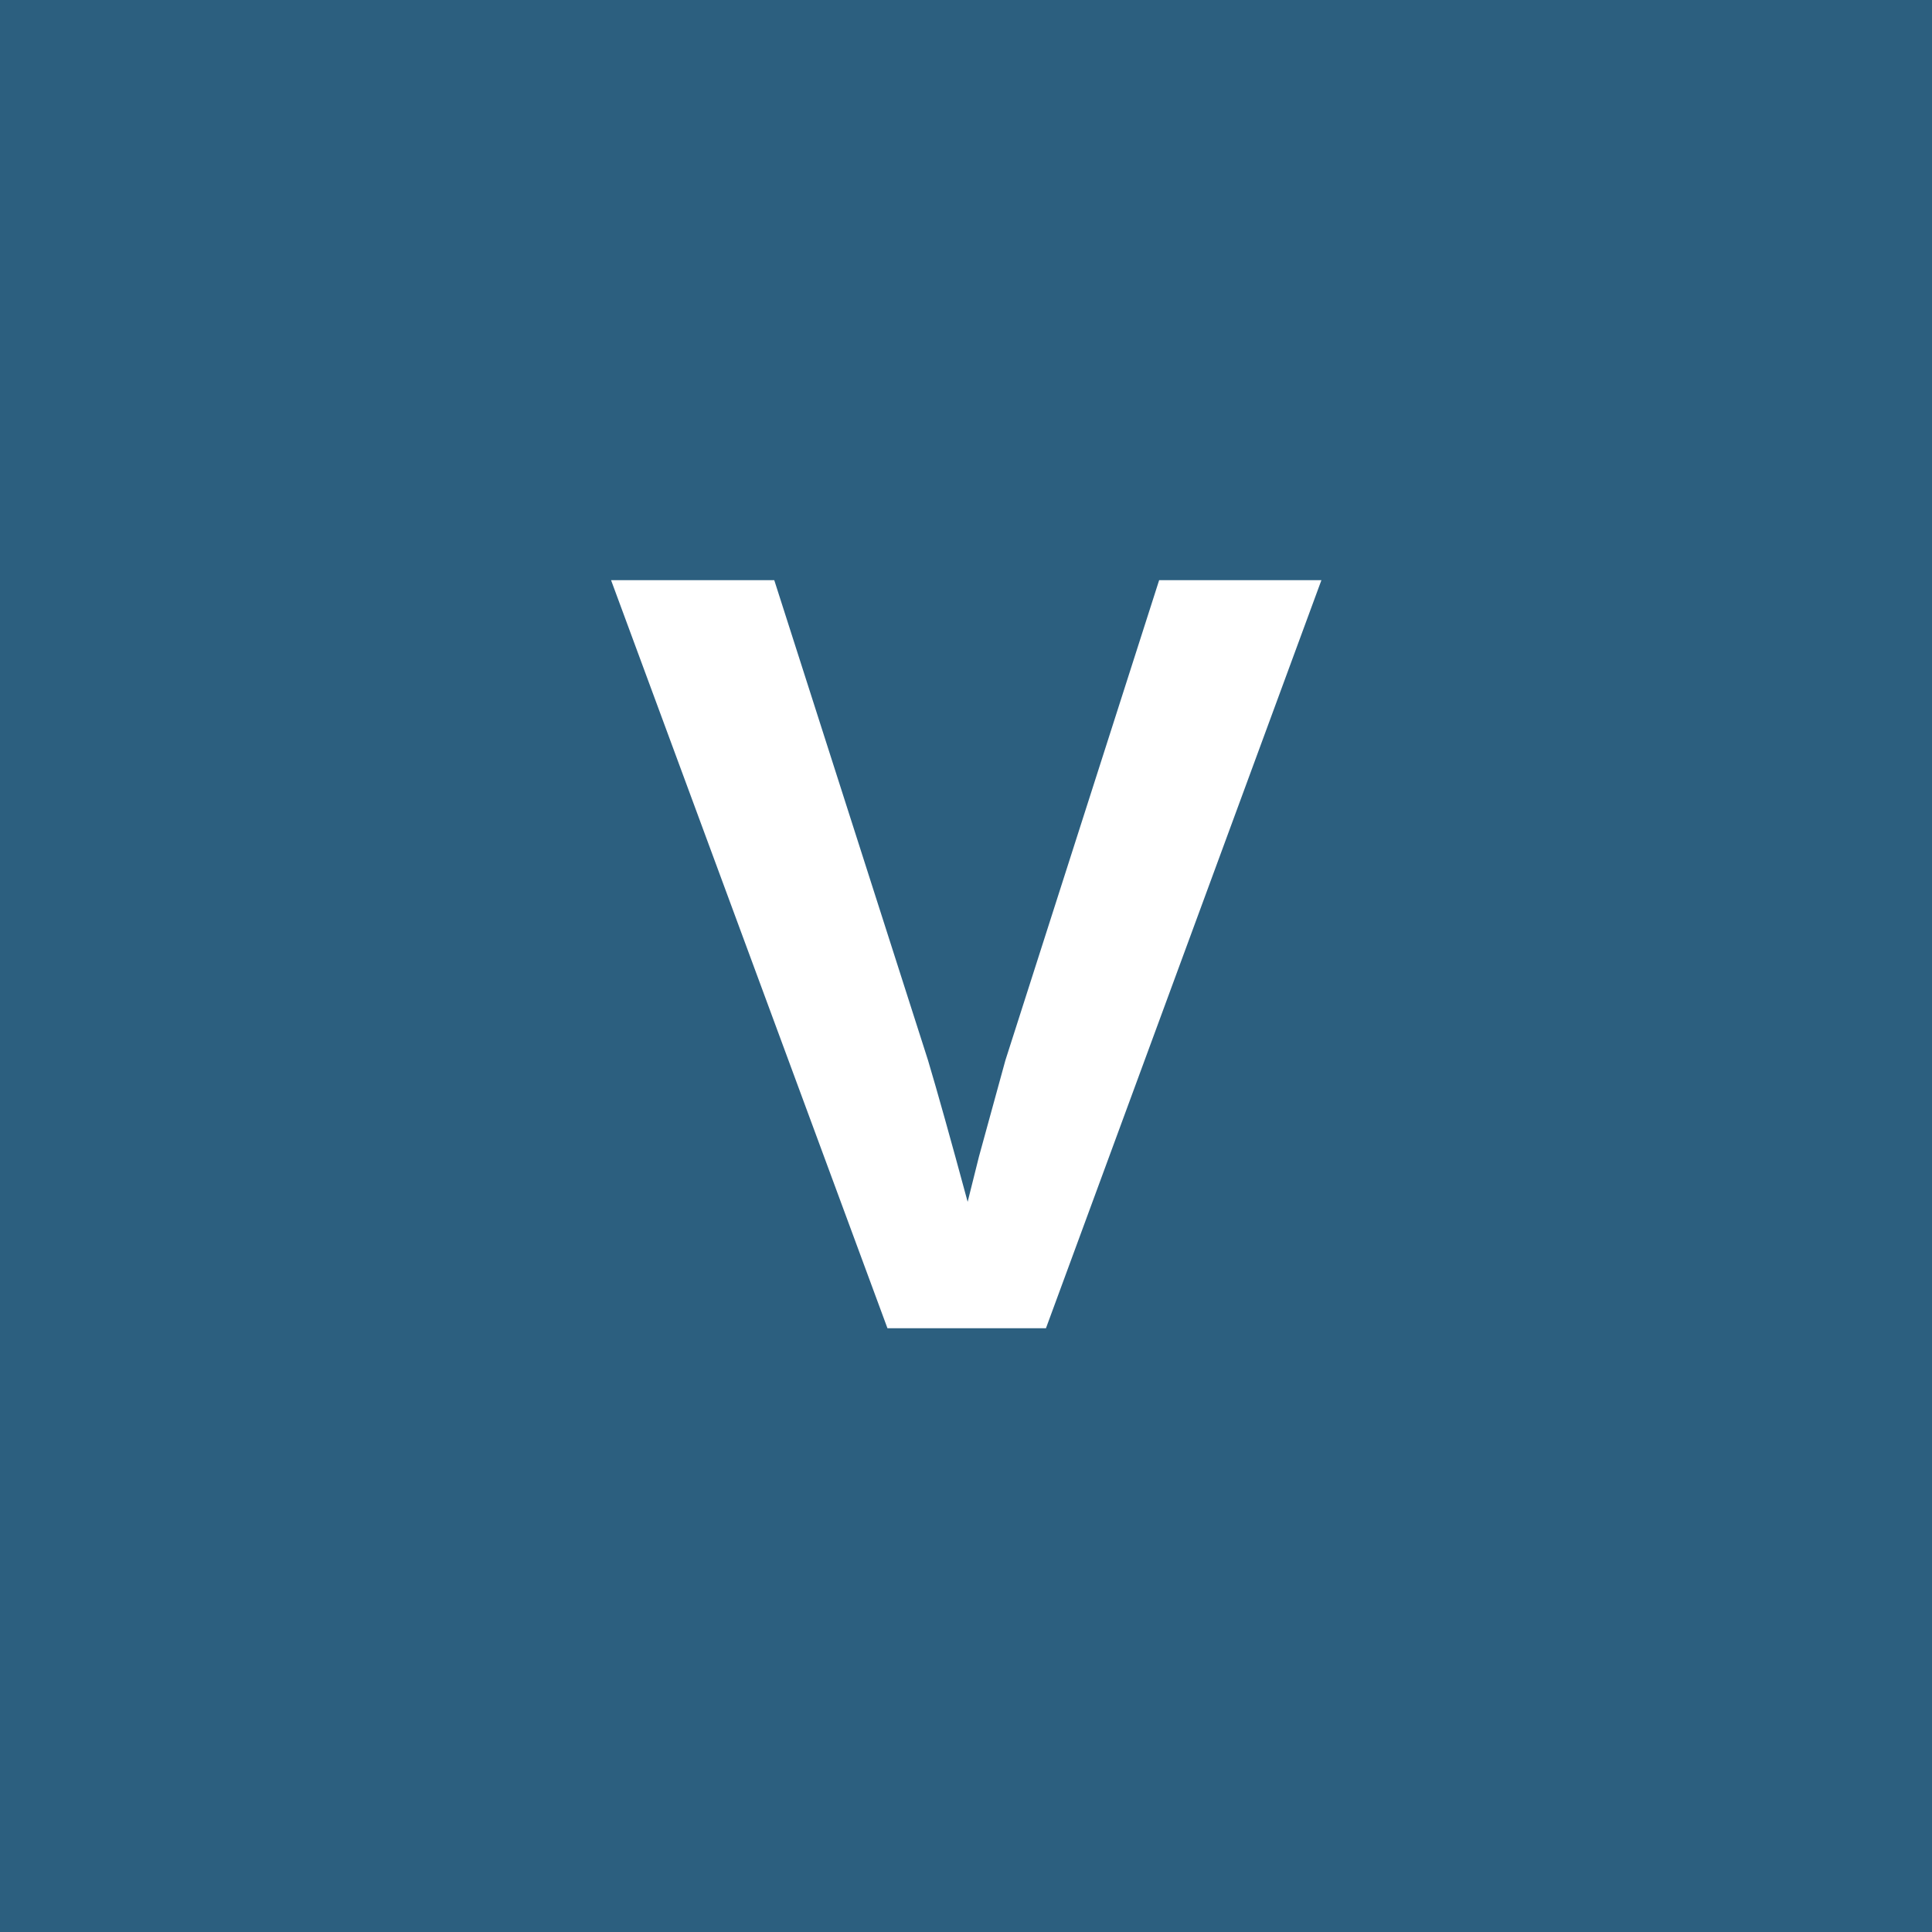
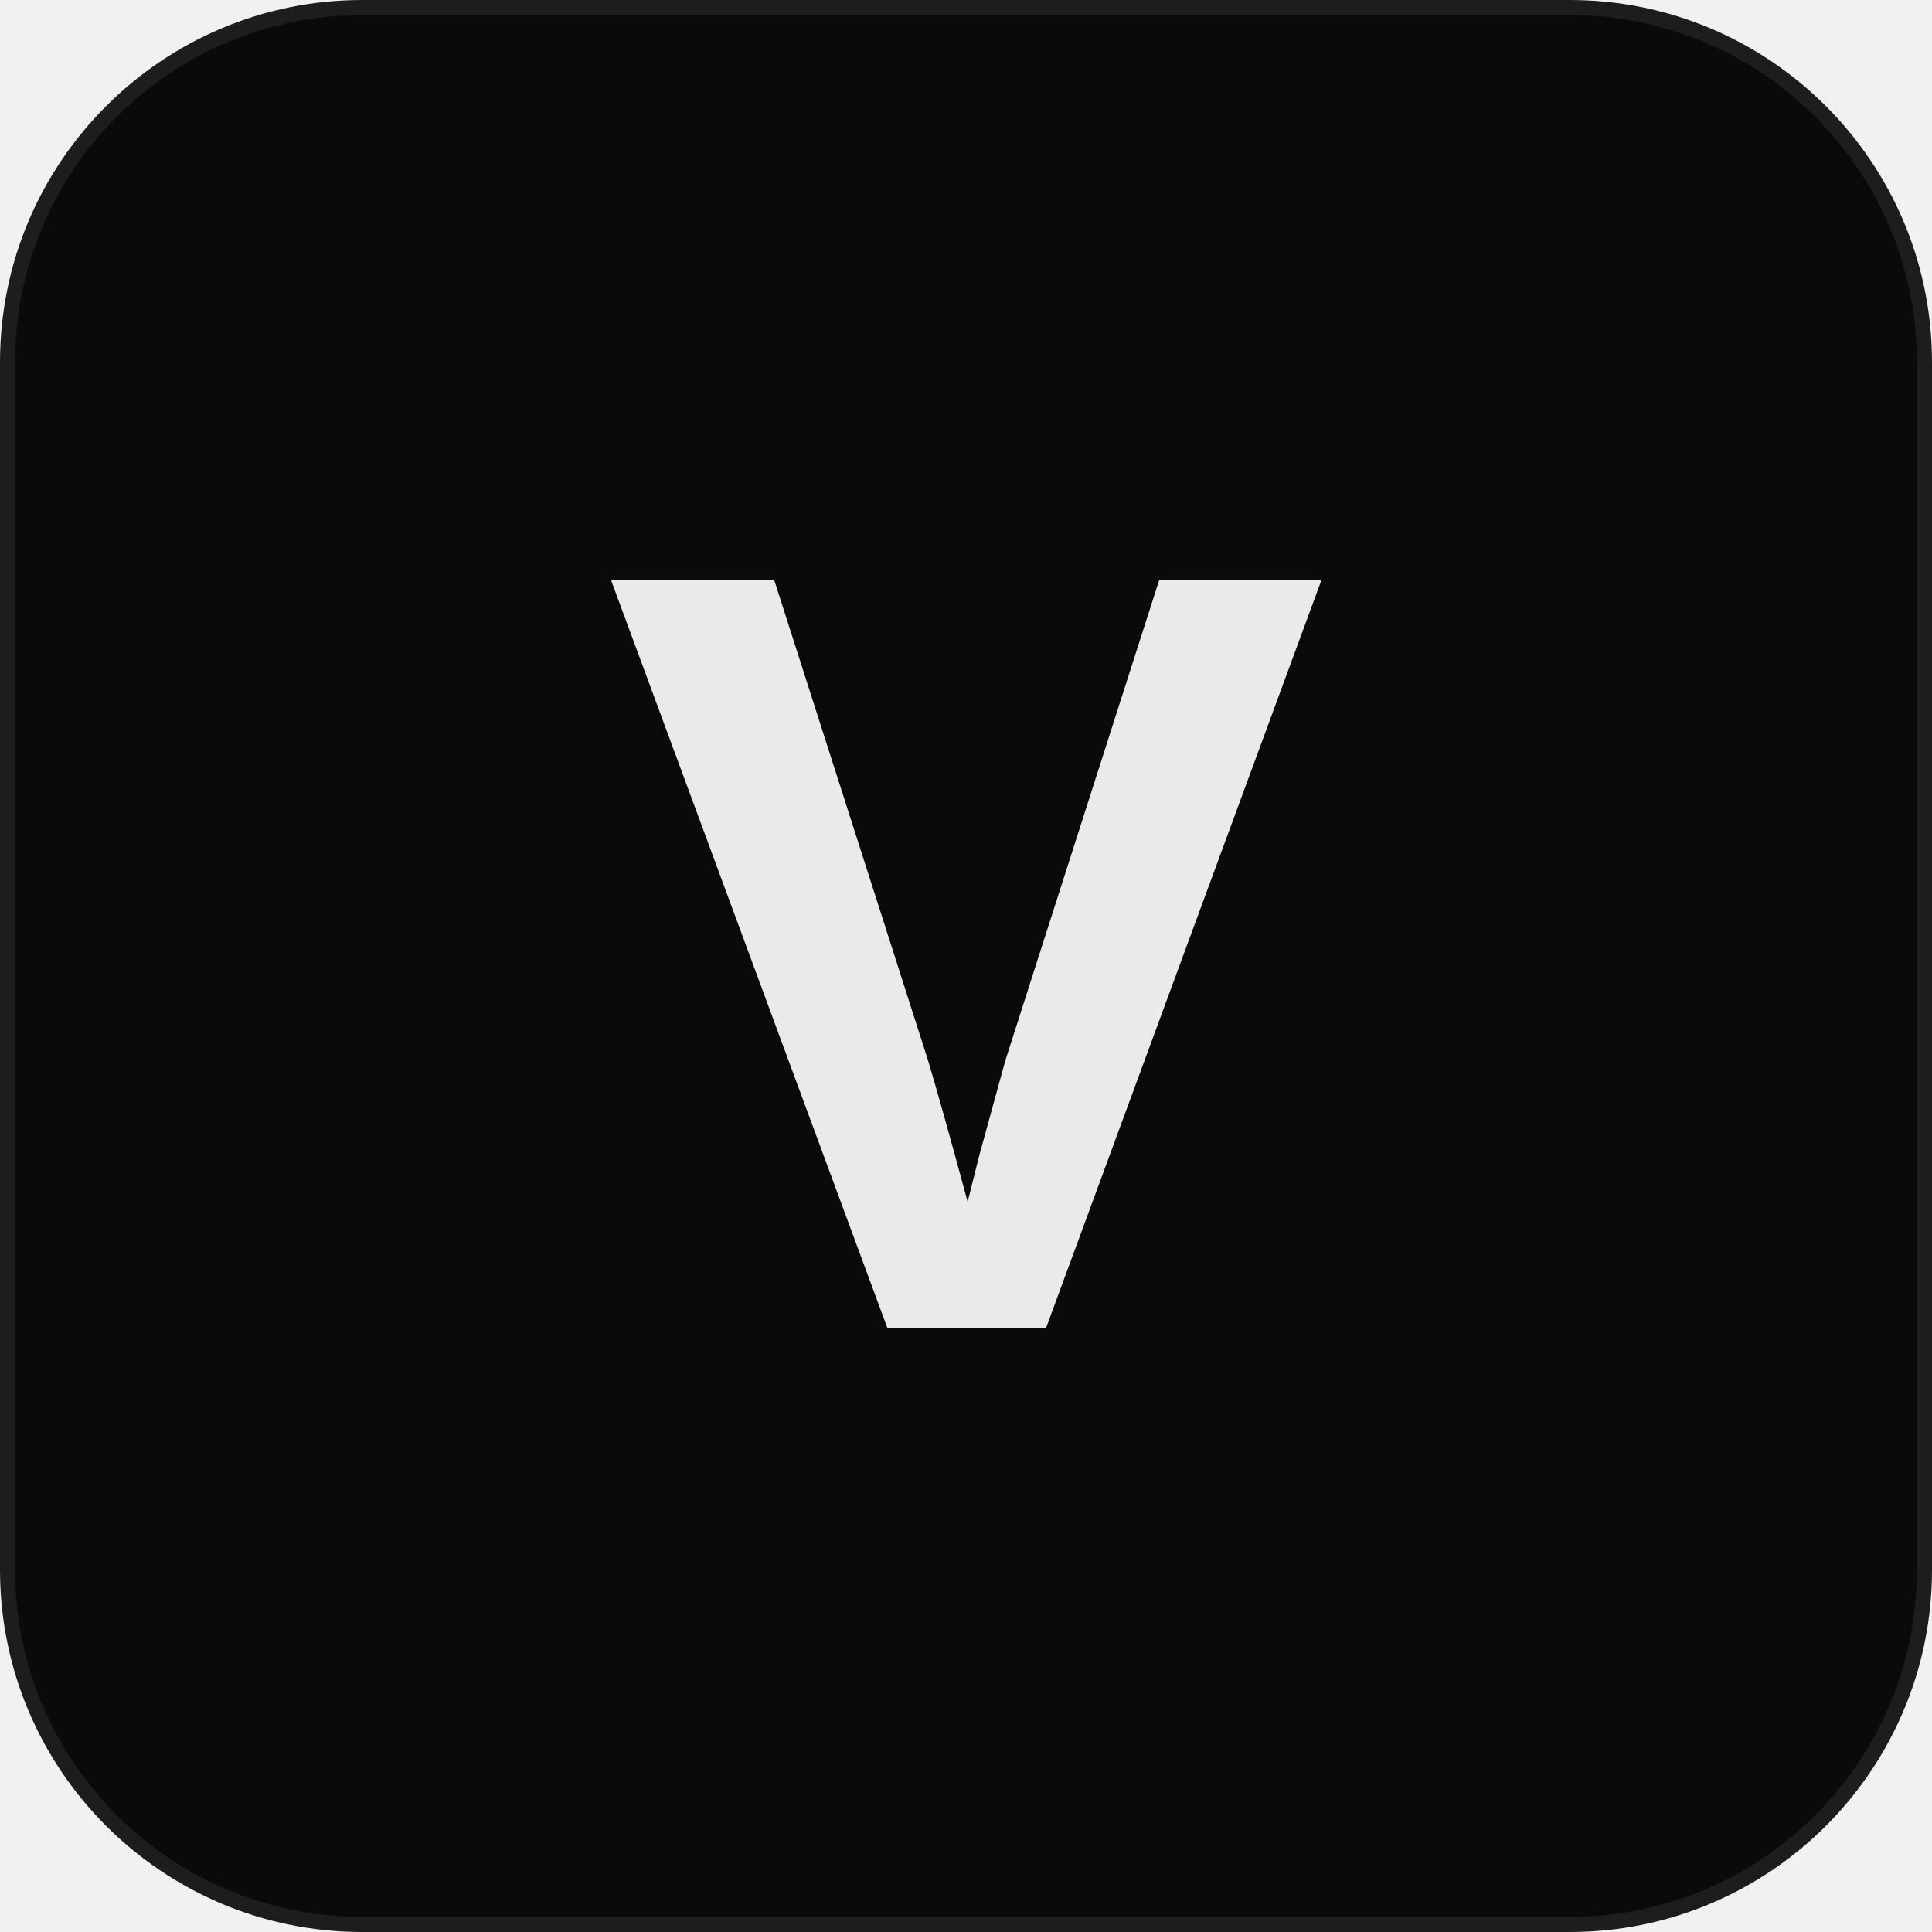
<svg xmlns="http://www.w3.org/2000/svg" width="32" height="32" viewBox="0 0 32 32">
-   <rect width="32" height="32" fill="#2C5F7F" />
-   <text x="16" y="22" font-family="Arial, sans-serif" font-size="18" font-weight="bold" text-anchor="middle" fill="white">V</text>
+   <rect width="32" height="32" fill="#0a0a0a" rx="6" />
+   <text x="16" y="22" font-family="'Montserrat', Arial, sans-serif" font-size="18" font-weight="600" text-anchor="middle" fill="#EAEAEA">V</text>
+   <rect width="32" height="32" fill="none" stroke="rgba(255, 255, 255, 0.08)" stroke-width="0.5" rx="6" />
</svg>
